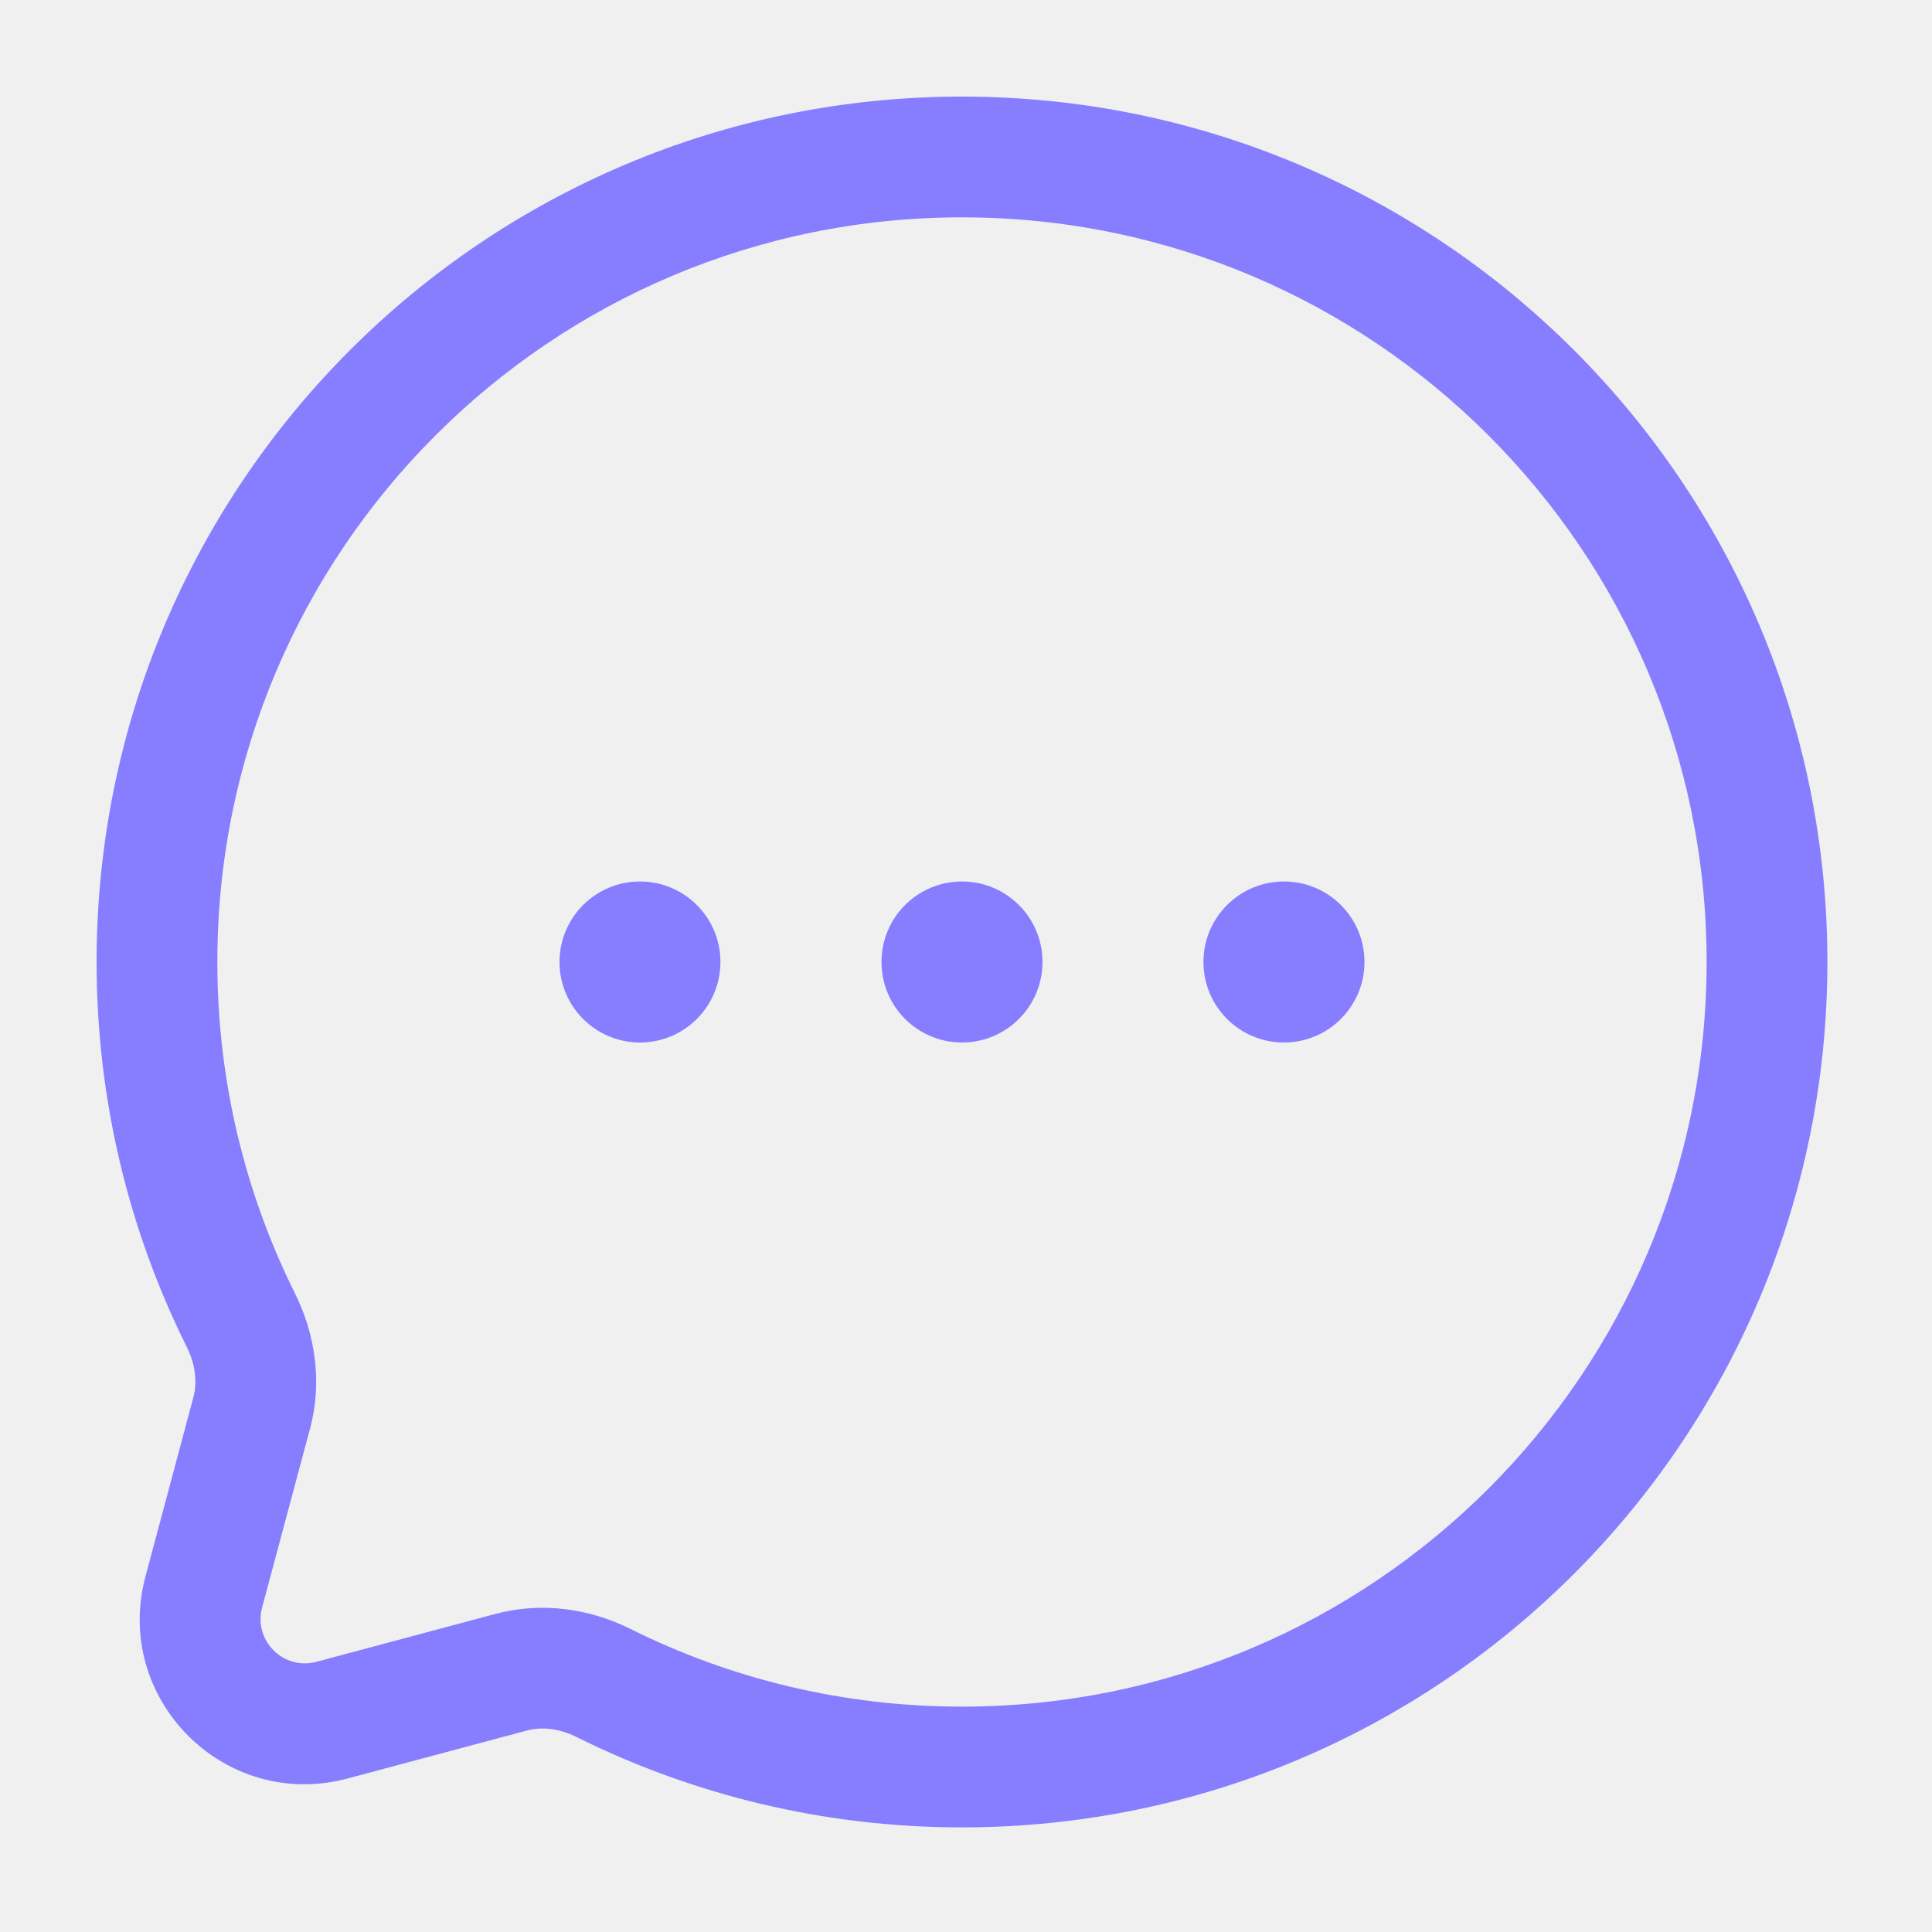
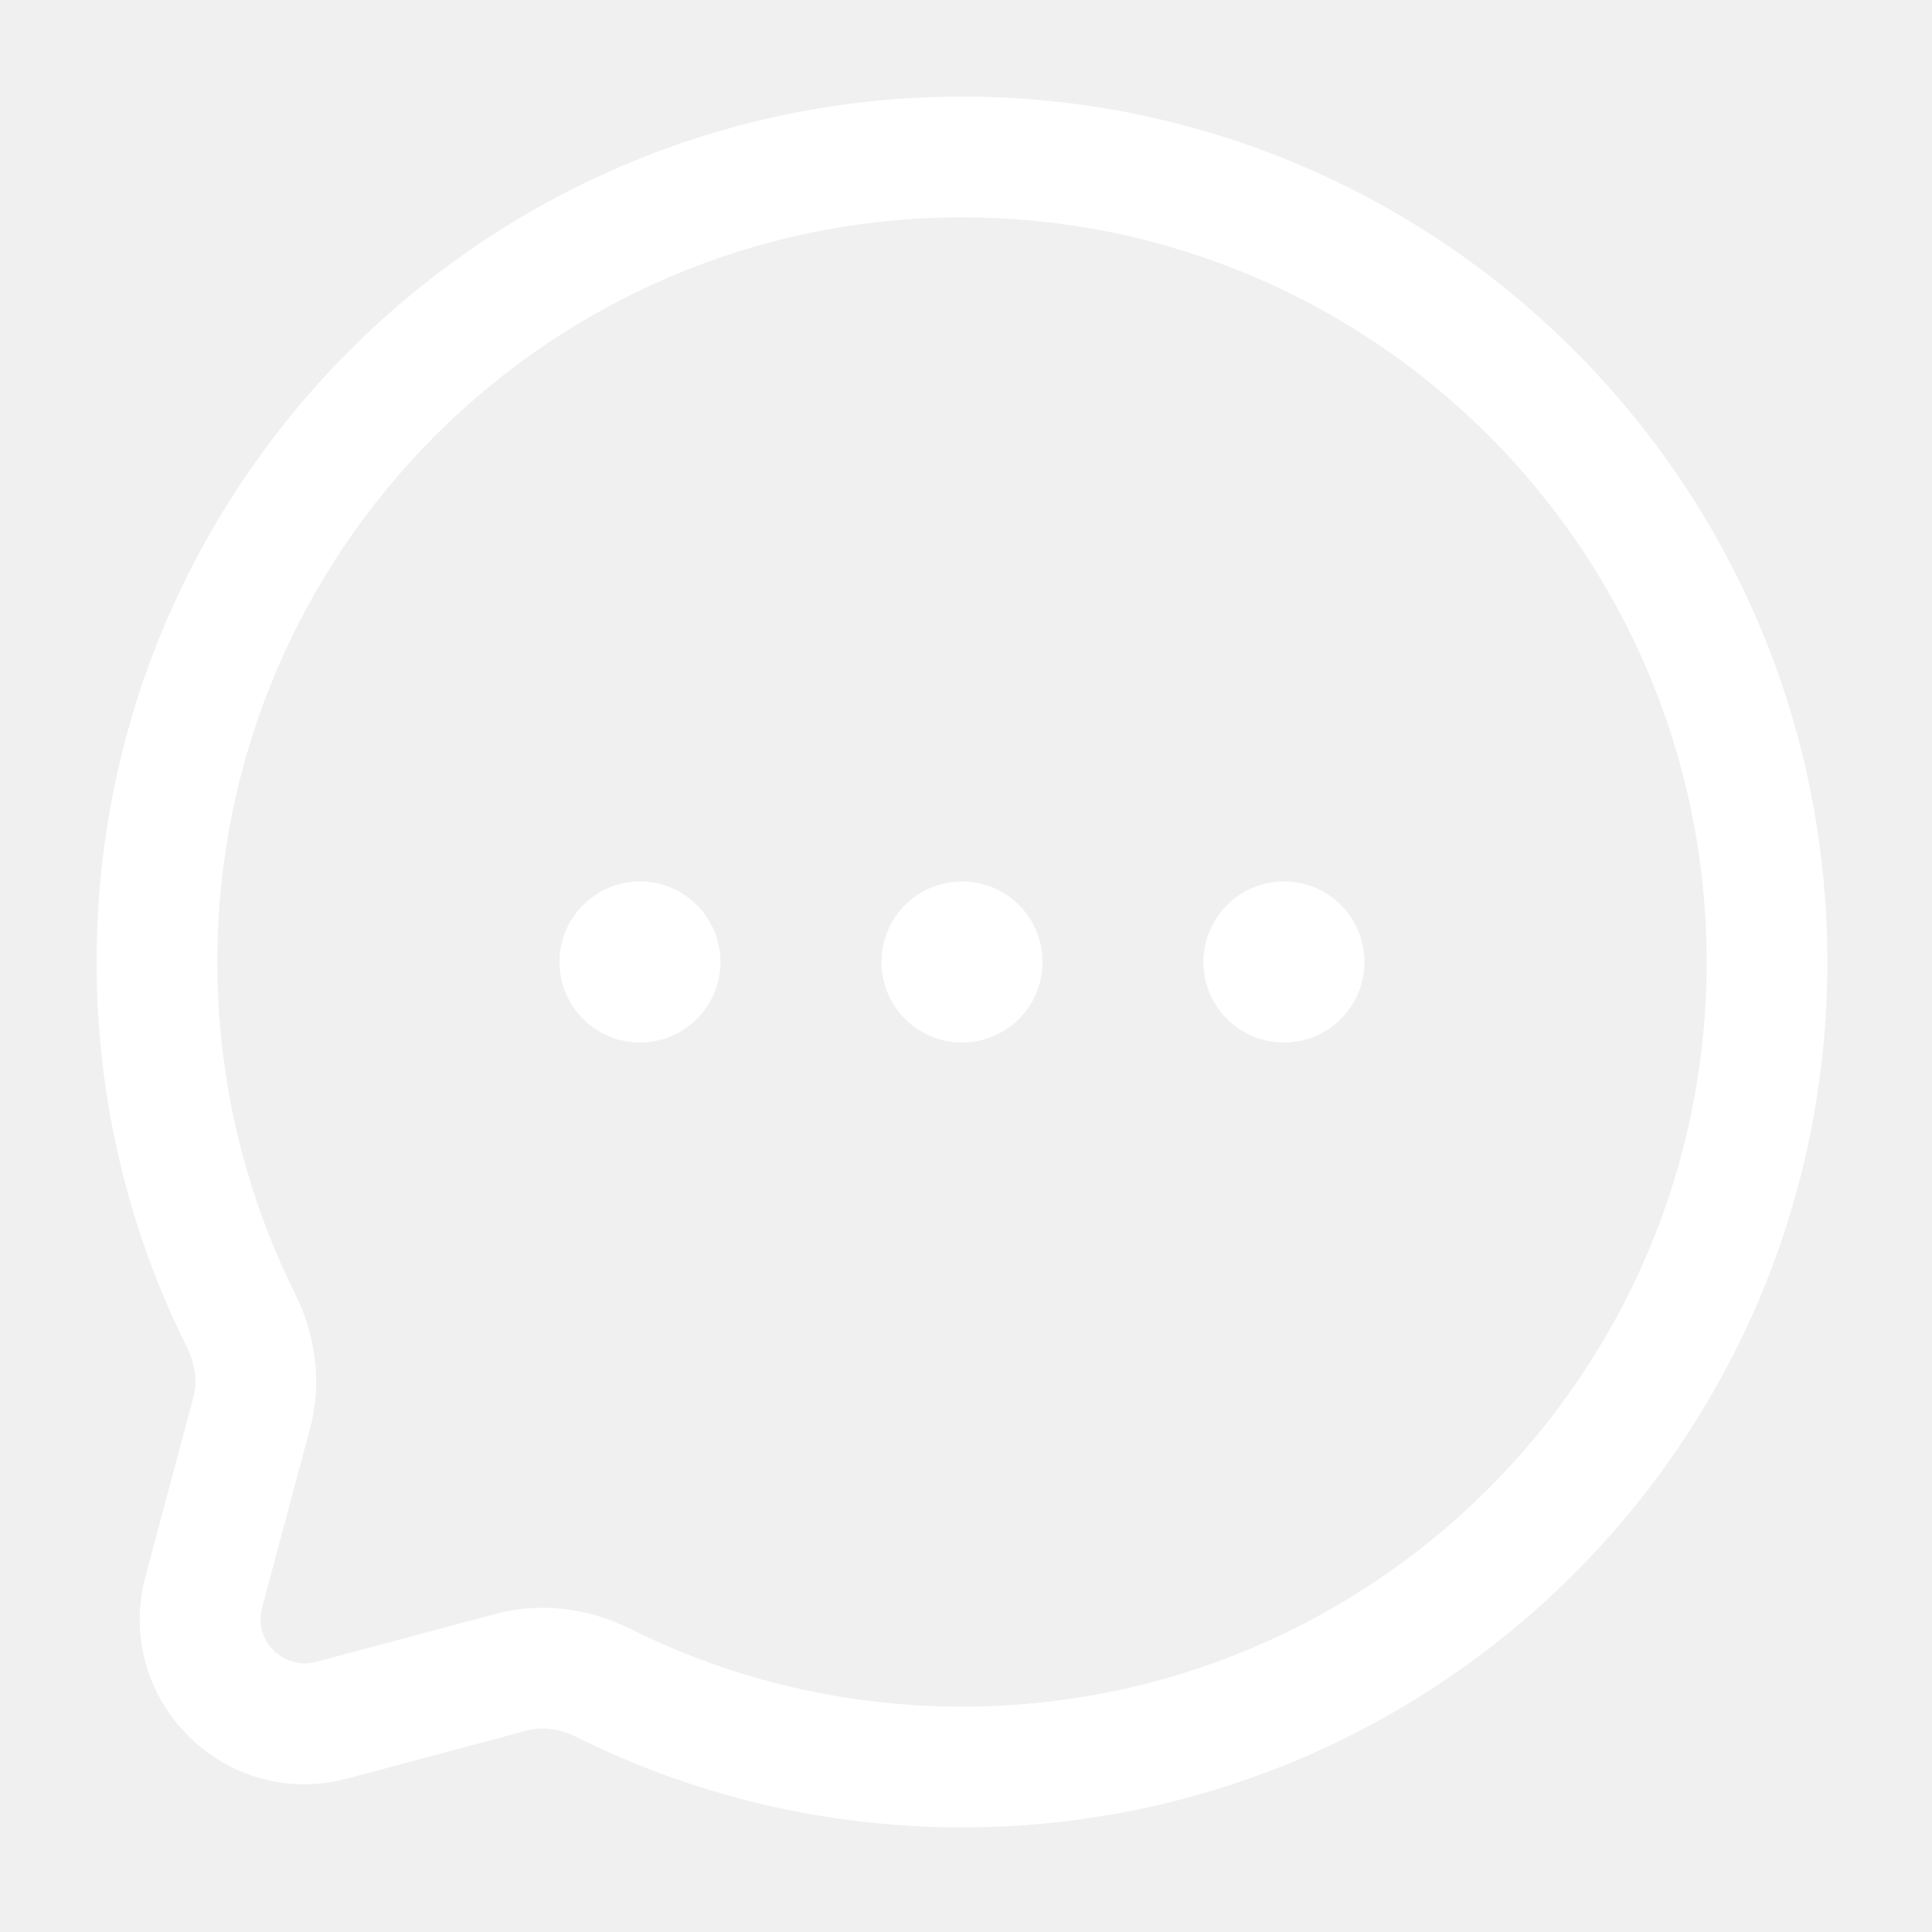
- <svg xmlns="http://www.w3.org/2000/svg" width="20" height="20" viewBox="0 0 20 20" fill="none">
-   <path d="M7.458 9.958C7.458 10.419 7.085 10.792 6.625 10.792C6.165 10.792 5.792 10.419 5.792 9.958C5.792 9.498 6.165 9.125 6.625 9.125C7.085 9.125 7.458 9.498 7.458 9.958Z" fill="#877EFF" />
-   <path d="M10.792 9.958C10.792 10.419 10.419 10.792 9.958 10.792C9.498 10.792 9.125 10.419 9.125 9.958C9.125 9.498 9.498 9.125 9.958 9.125C10.419 9.125 10.792 9.498 10.792 9.958Z" fill="#877EFF" />
-   <path d="M14.125 9.958C14.125 10.419 13.752 10.792 13.292 10.792C12.831 10.792 12.458 10.419 12.458 9.958C12.458 9.498 12.831 9.125 13.292 9.125C13.752 9.125 14.125 9.498 14.125 9.958Z" fill="#877EFF" />
-   <path fill-rule="evenodd" clip-rule="evenodd" d="M18.917 9.958C18.917 5.011 14.906 1 9.958 1C5.011 1 1 5.011 1 9.958C1 11.39 1.336 12.745 1.935 13.947C2.024 14.127 2.043 14.31 2.002 14.464L1.506 16.319C1.166 17.589 2.328 18.751 3.598 18.411L5.453 17.915C5.607 17.873 5.79 17.892 5.969 17.982C7.171 18.58 8.526 18.917 9.958 18.917C14.906 18.917 18.917 14.906 18.917 9.958ZM9.958 2.25C14.216 2.25 17.667 5.701 17.667 9.958C17.667 14.216 14.216 17.667 9.958 17.667C8.724 17.667 7.559 17.377 6.527 16.863C6.112 16.656 5.616 16.577 5.13 16.707L3.275 17.203C2.934 17.294 2.622 16.983 2.713 16.642L3.21 14.787C3.34 14.3 3.26 13.805 3.054 13.39C2.54 12.357 2.25 11.193 2.25 9.958C2.25 5.701 5.701 2.25 9.958 2.25Z" fill="#877EFF" />
+ <svg xmlns="http://www.w3.org/2000/svg" width="20" height="20" viewBox="0 0 20 20" fill="#FFFFFF">
+   <path d="M7.458 9.958C7.458 10.419 7.085 10.792 6.625 10.792C6.165 10.792 5.792 10.419 5.792 9.958C5.792 9.498 6.165 9.125 6.625 9.125C7.085 9.125 7.458 9.498 7.458 9.958Z" fill="#FFFFFF" />
+   <path d="M10.792 9.958C10.792 10.419 10.419 10.792 9.958 10.792C9.498 10.792 9.125 10.419 9.125 9.958C9.125 9.498 9.498 9.125 9.958 9.125C10.419 9.125 10.792 9.498 10.792 9.958Z" fill="#FFFFFF" />
+   <path d="M14.125 9.958C14.125 10.419 13.752 10.792 13.292 10.792C12.831 10.792 12.458 10.419 12.458 9.958C12.458 9.498 12.831 9.125 13.292 9.125C13.752 9.125 14.125 9.498 14.125 9.958Z" fill="#FFFFFF" />
+   <path fill-rule="evenodd" clip-rule="evenodd" d="M18.917 9.958C18.917 5.011 14.906 1 9.958 1C5.011 1 1 5.011 1 9.958C1 11.39 1.336 12.745 1.935 13.947C2.024 14.127 2.043 14.31 2.002 14.464L1.506 16.319C1.166 17.589 2.328 18.751 3.598 18.411L5.453 17.915C5.607 17.873 5.79 17.892 5.969 17.982C7.171 18.58 8.526 18.917 9.958 18.917C14.906 18.917 18.917 14.906 18.917 9.958ZM9.958 2.25C14.216 2.25 17.667 5.701 17.667 9.958C17.667 14.216 14.216 17.667 9.958 17.667C8.724 17.667 7.559 17.377 6.527 16.863C6.112 16.656 5.616 16.577 5.13 16.707L3.275 17.203C2.934 17.294 2.622 16.983 2.713 16.642L3.21 14.787C3.34 14.3 3.26 13.805 3.054 13.39C2.54 12.357 2.25 11.193 2.25 9.958C2.25 5.701 5.701 2.25 9.958 2.25Z" fill="#FFFFFF" />
</svg>
